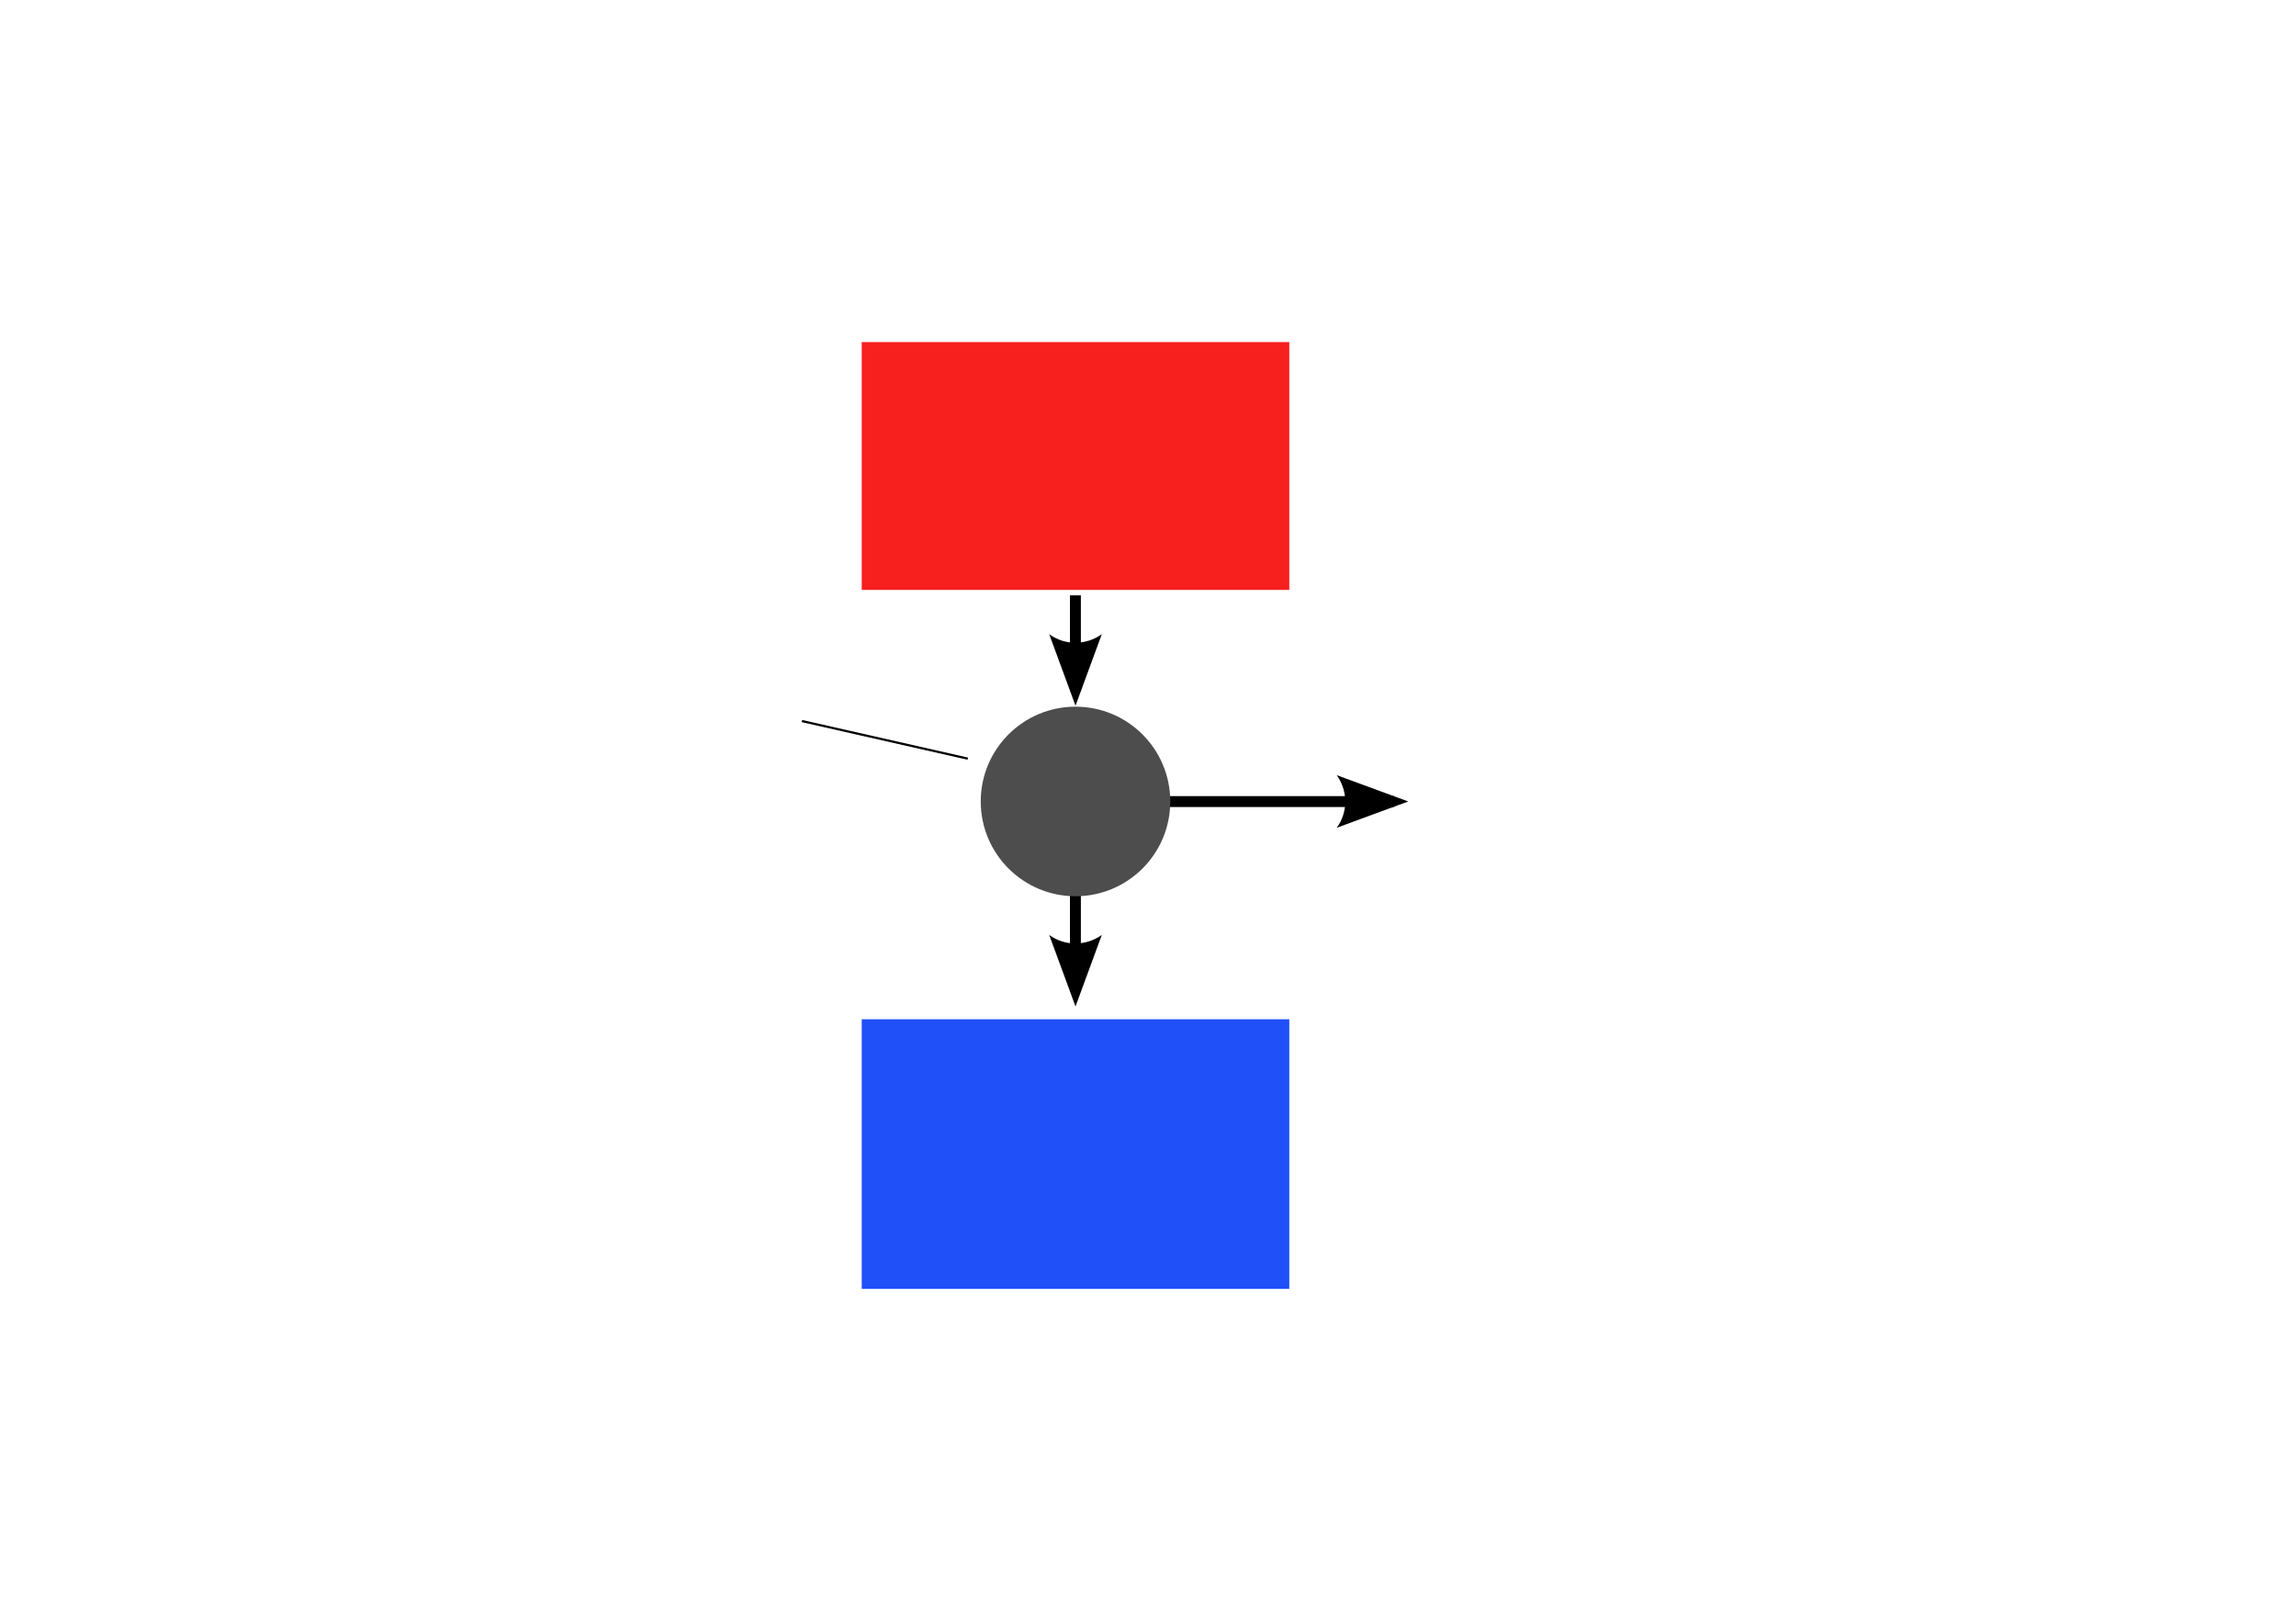
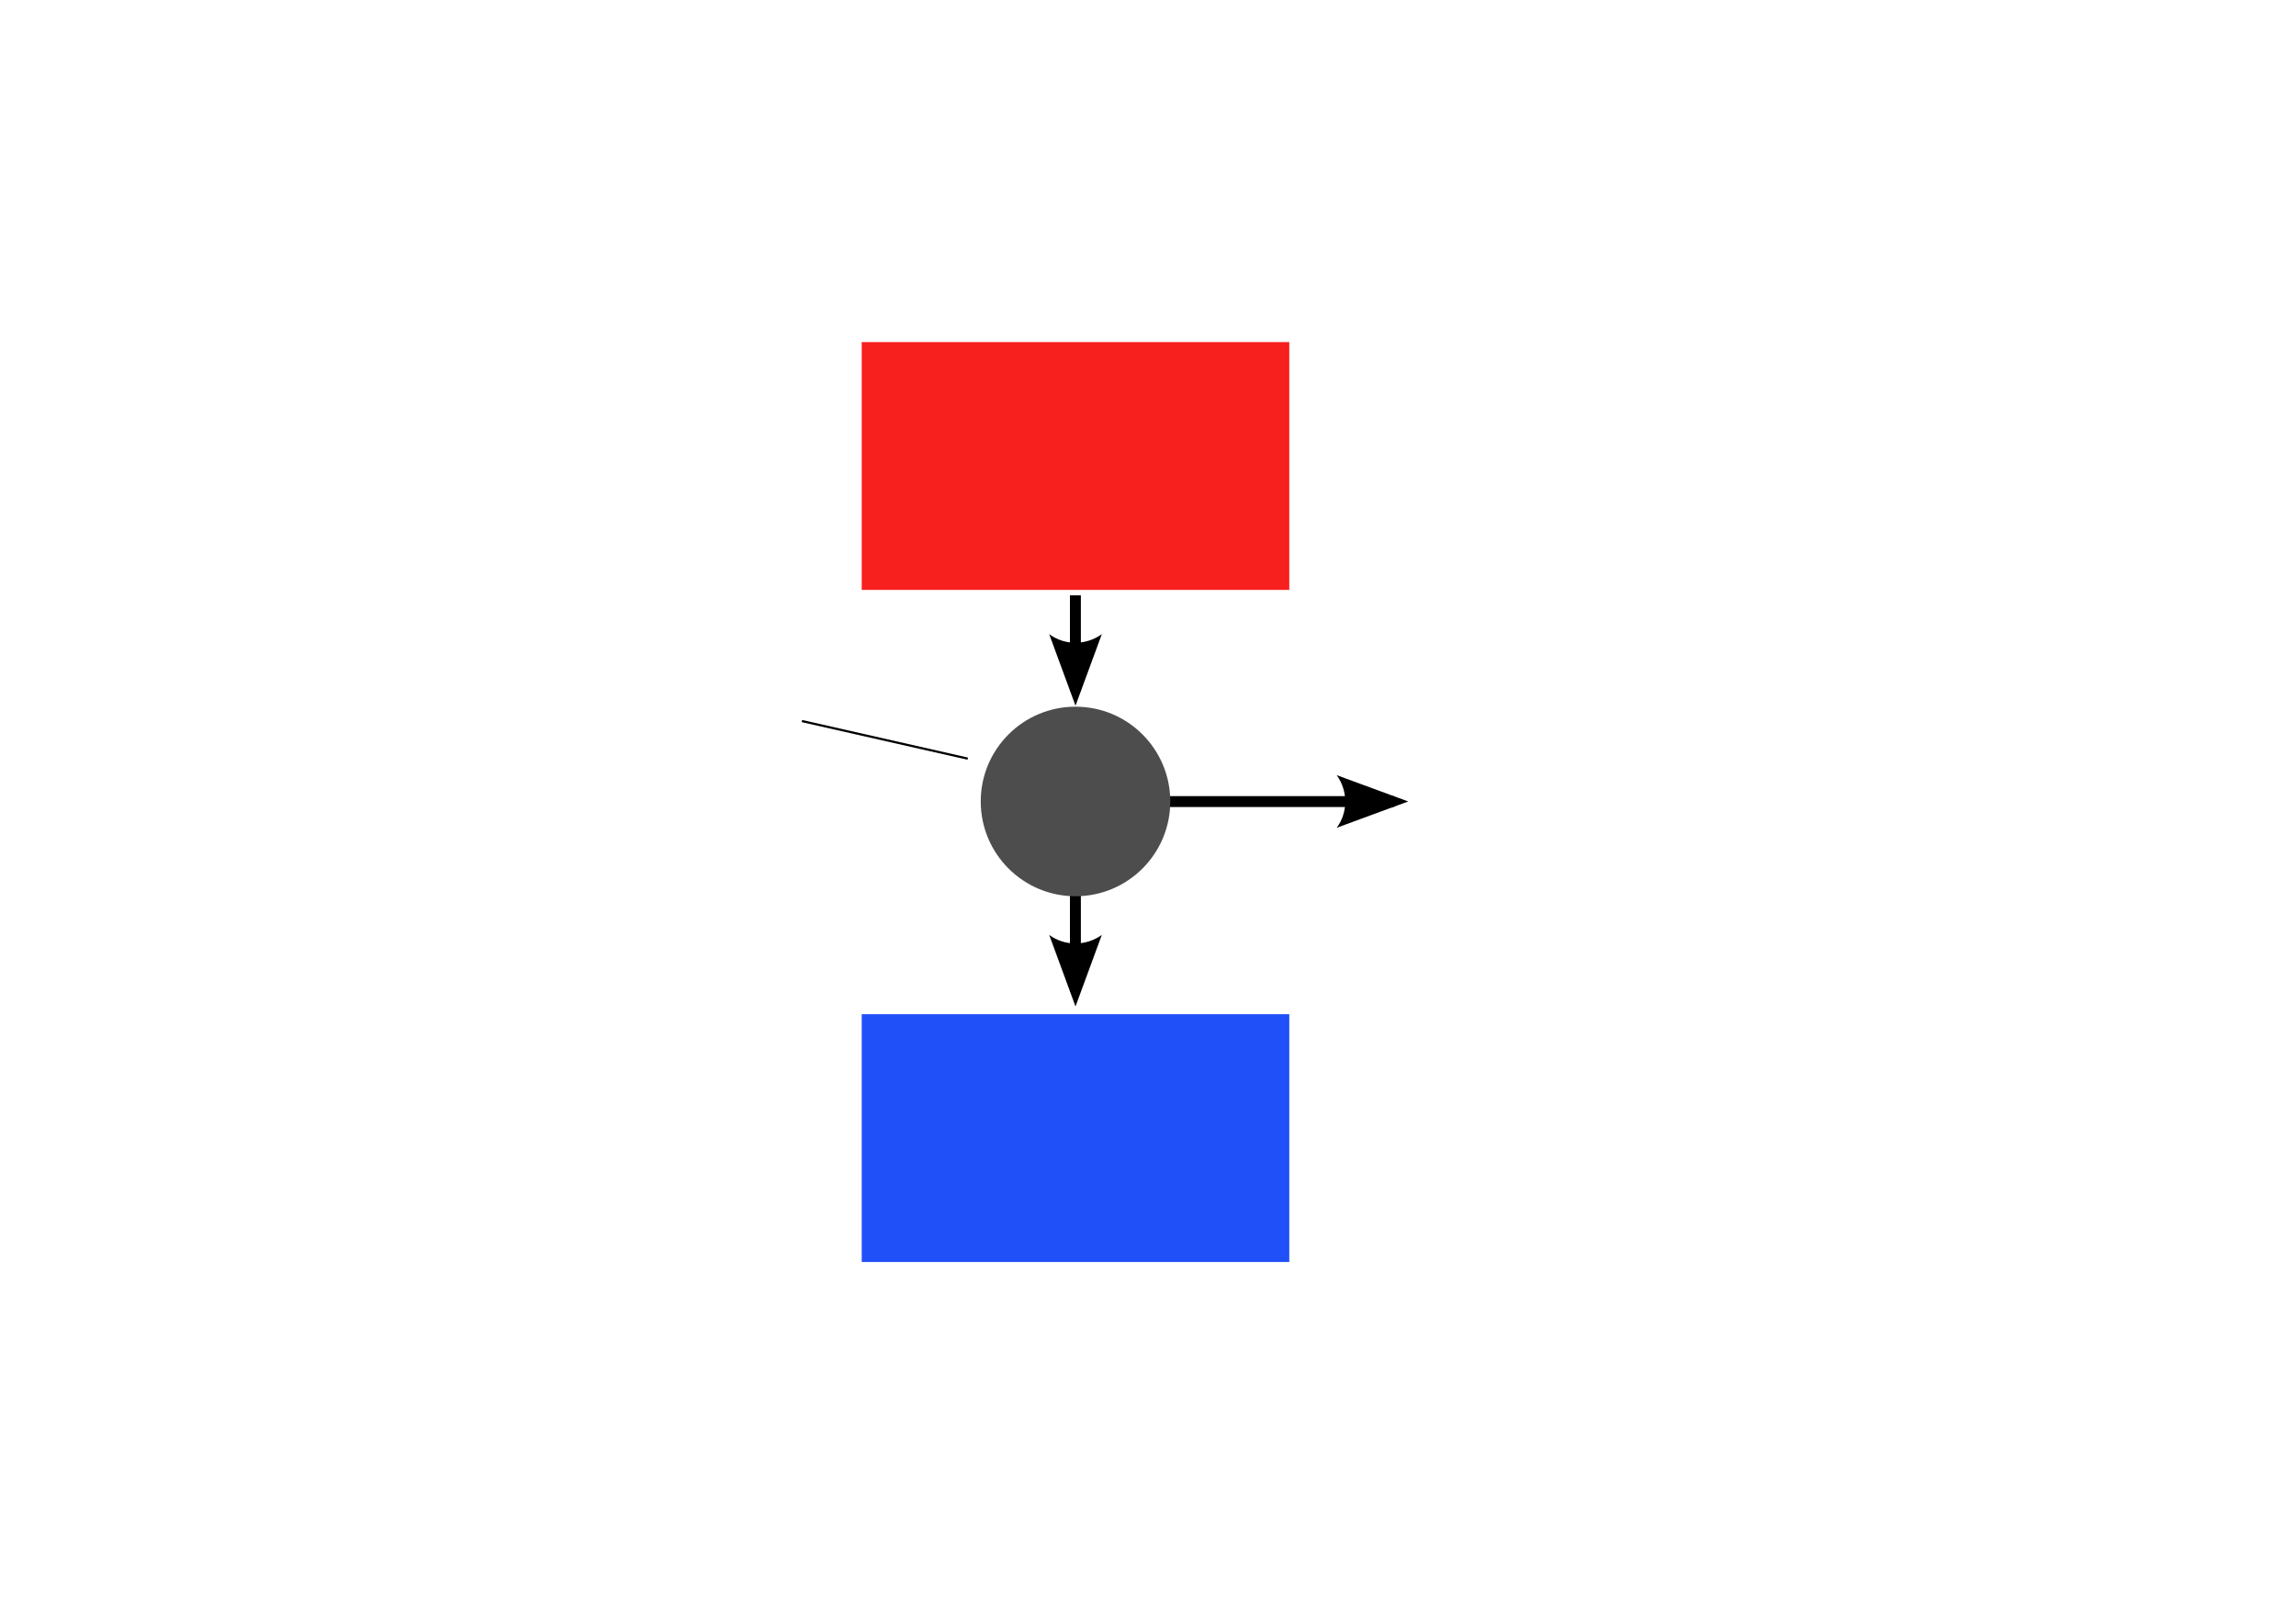
<svg xmlns="http://www.w3.org/2000/svg" width="1052.362" height="744.094" id="svg2" version="1.1">
  <defs id="defs4">
    <marker orient="auto" refY="0.0" refX="0.0" id="Arrow2Mend" style="overflow:visible;">
      <path id="path3836" style="fill-rule:evenodd;stroke-width:0.625;stroke-linejoin:round;" d="M 8.719,4.034 L -2.207,0.016 L 8.719,-4.002 C 6.973,-1.63 6.983,1.616 8.719,4.034 z " transform="scale(0.6) rotate(180) translate(0,0)" />
    </marker>
    <marker orient="auto" refY="0" refX="0" id="Arrow2Mend-1" style="overflow:visible">
      <path id="path3836-8" style="fill-rule:evenodd;stroke-width:0.625;stroke-linejoin:round" d="M 8.719,4.034 -2.207,0.016 8.719,-4.002 c -1.745,2.372 -1.735,5.617 -6e-7,8.035 z" transform="scale(-0.6,-0.6)" />
    </marker>
    <marker orient="auto" refY="0" refX="0" id="Arrow2Mend-3" style="overflow:visible">
      <path id="path3836-86" style="fill-rule:evenodd;stroke-width:0.625;stroke-linejoin:round" d="M 8.719,4.034 -2.207,0.016 8.719,-4.002 c -1.745,2.372 -1.735,5.617 -6e-7,8.035 z" transform="scale(-0.6,-0.6)" />
    </marker>
  </defs>
  <g id="layer1" transform="translate(0,-308.2677)">
+     <rect y="773.04" x="394.97" height="113.561" width="195.97" id="rect3825" style="fill:#2050f8;fill-opacity:1;fill-rule:nonzero;stroke:none" />
    <rect style="fill:#f81f1f;fill-opacity:1;fill-rule:nonzero;stroke:none" id="rect3023" width="195.97" height="113.561" x="394.97" y="465.04" />
-     <rect y="775.357" x="394.97" height="123.561" width="195.97" id="rect3025" style="fill:#2050f8;fill-opacity:1;fill-rule:nonzero;stroke:none" />
    <path style="fill:none;stroke:#000000;stroke-width:5;stroke-linecap:butt;stroke-linejoin:miter;stroke-miterlimit:4;stroke-opacity:1;stroke-dasharray:none;marker-end:url(#Arrow2Mend)" d="m 534.33,675.603 104.504,0" id="path3035" />
    <path style="fill:none;stroke:#000000;stroke-width:5;stroke-linecap:butt;stroke-linejoin:miter;stroke-miterlimit:4;stroke-opacity:1;stroke-dasharray:none;marker-end:url(#Arrow2Mend)" d="m 492.906,581.101 0,43.948" id="path3035-1" />
    <path style="fill:none;stroke:#000000;stroke-width:5;stroke-linecap:butt;stroke-linejoin:miter;stroke-miterlimit:4;stroke-opacity:1;stroke-dasharray:none;marker-end:url(#Arrow2Mend)" d="m 492.906,718.461 0,44.408" id="path3035-1-4" />
    <flowRoot xml:space="preserve" id="flowRoot4297" style="font-size:24px;font-style:normal;font-weight:normal;line-height:125%;letter-spacing:0px;word-spacing:0px;fill:#000000;fill-opacity:1;stroke:none;font-family:Sans" transform="translate(161.4286,301.1248)">
      <flowRegion id="flowRegion4299">
        <rect id="rect4301" width="131.32" height="48.487" x="66.67" y="321.851" style="font-size:24px" />
      </flowRegion>
      <flowPara id="flowPara4303">Maschine</flowPara>
    </flowRoot>
    <path style="fill:none;stroke:#000000;stroke-width:1px;stroke-linecap:butt;stroke-linejoin:miter;stroke-opacity:1" d="m 367.561,330.436 76.01,17.23" id="path4305" transform="translate(0,308.2677)" />
    <flowRoot xml:space="preserve" id="flowRoot4297-0" style="font-size:24px;font-style:normal;font-weight:normal;line-height:125%;letter-spacing:0px;word-spacing:0px;fill:#000000;fill-opacity:1;stroke:none;font-family:Sans" transform="translate(589.702,339.5437)">
      <flowRegion id="flowRegion4299-7">
        <rect id="rect4301-9" width="62.748" height="38.487" x="66.67" y="321.851" style="font-size:24px" />
      </flowRegion>
      <flowPara id="flowPara4303-5">$A$</flowPara>
    </flowRoot>
    <flowRoot xml:space="preserve" id="flowRoot4297-0-3" style="font-size:24px;font-style:normal;font-weight:normal;line-height:125%;letter-spacing:0px;word-spacing:0px;fill:#000000;fill-opacity:1;stroke:none;font-family:Sans" transform="translate(442.7224,269.3785)">
      <flowRegion id="flowRegion4299-7-6">
        <rect id="rect4301-9-5" width="92.748" height="39.916" x="66.67" y="321.851" style="font-size:24px" />
      </flowRegion>
      <flowPara id="flowPara4303-5-3">$Q_2$</flowPara>
    </flowRoot>
    <flowRoot xml:space="preserve" id="flowRoot4297-0-3-4" style="font-size:24px;font-style:normal;font-weight:normal;line-height:125%;letter-spacing:0px;word-spacing:0px;fill:#000000;fill-opacity:1;stroke:none;font-family:Sans" transform="translate(442.9824,405.455)">
      <flowRegion id="flowRegion4299-7-6-7">
        <rect id="rect4301-9-5-8" width="92.748" height="39.916" x="66.67" y="321.851" style="font-size:24px" />
      </flowRegion>
      <flowPara id="flowPara4303-5-3-6">$Q_1$</flowPara>
    </flowRoot>
    <flowRoot xml:space="preserve" id="flowRoot4297-0-3-48" style="font-size:24px;font-style:normal;font-weight:normal;line-height:125%;letter-spacing:0px;word-spacing:0px;fill:#000000;fill-opacity:1;stroke:none;font-family:Sans" transform="translate(410.411,183.1693)">
      <flowRegion id="flowRegion4299-7-6-4">
        <rect id="rect4301-9-5-3" width="92.748" height="39.916" x="66.67" y="321.851" style="font-size:24px" />
      </flowRegion>
      <flowPara id="flowPara4303-5-3-9">$T_2$</flowPara>
    </flowRoot>
-     <flowRoot xml:space="preserve" id="flowRoot4297-0-3-9" style="font-size:24px;font-style:normal;font-weight:normal;line-height:125%;letter-spacing:0px;word-spacing:0px;fill:#000000;fill-opacity:1;stroke:none;font-family:Sans" transform="translate(411.5539,501.455)">
+     <flowRoot xml:space="preserve" id="flowRoot4297-0-3-9" style="font-size:24px;font-style:normal;font-weight:normal;line-height:125%;letter-spacing:0px;word-spacing:0px;fill:#000000;fill-opacity:1;stroke:none;font-family:Sans" transform="translate(411.5539,489.455)">
      <flowRegion id="flowRegion4299-7-6-8">
        <rect id="rect4301-9-5-80" width="92.748" height="39.916" x="66.67" y="321.851" style="font-size:24px" />
      </flowRegion>
      <flowPara id="flowPara4303-5-3-5">$T_1$</flowPara>
    </flowRoot>
    <path style="fill:#4d4d4d;fill-opacity:1;fill-rule:nonzero;stroke:none" id="path3027" d="m 226.274,359.226 c 0,23.989 -19.447,43.437 -43.437,43.437 -23.989,0 -43.437,-19.447 -43.437,-43.437 0,-23.989 19.447,-43.437 43.437,-43.437 23.989,0 43.437,19.447 43.437,43.437 z" transform="translate(310.1168,316.3286)" />
  </g>
</svg>
